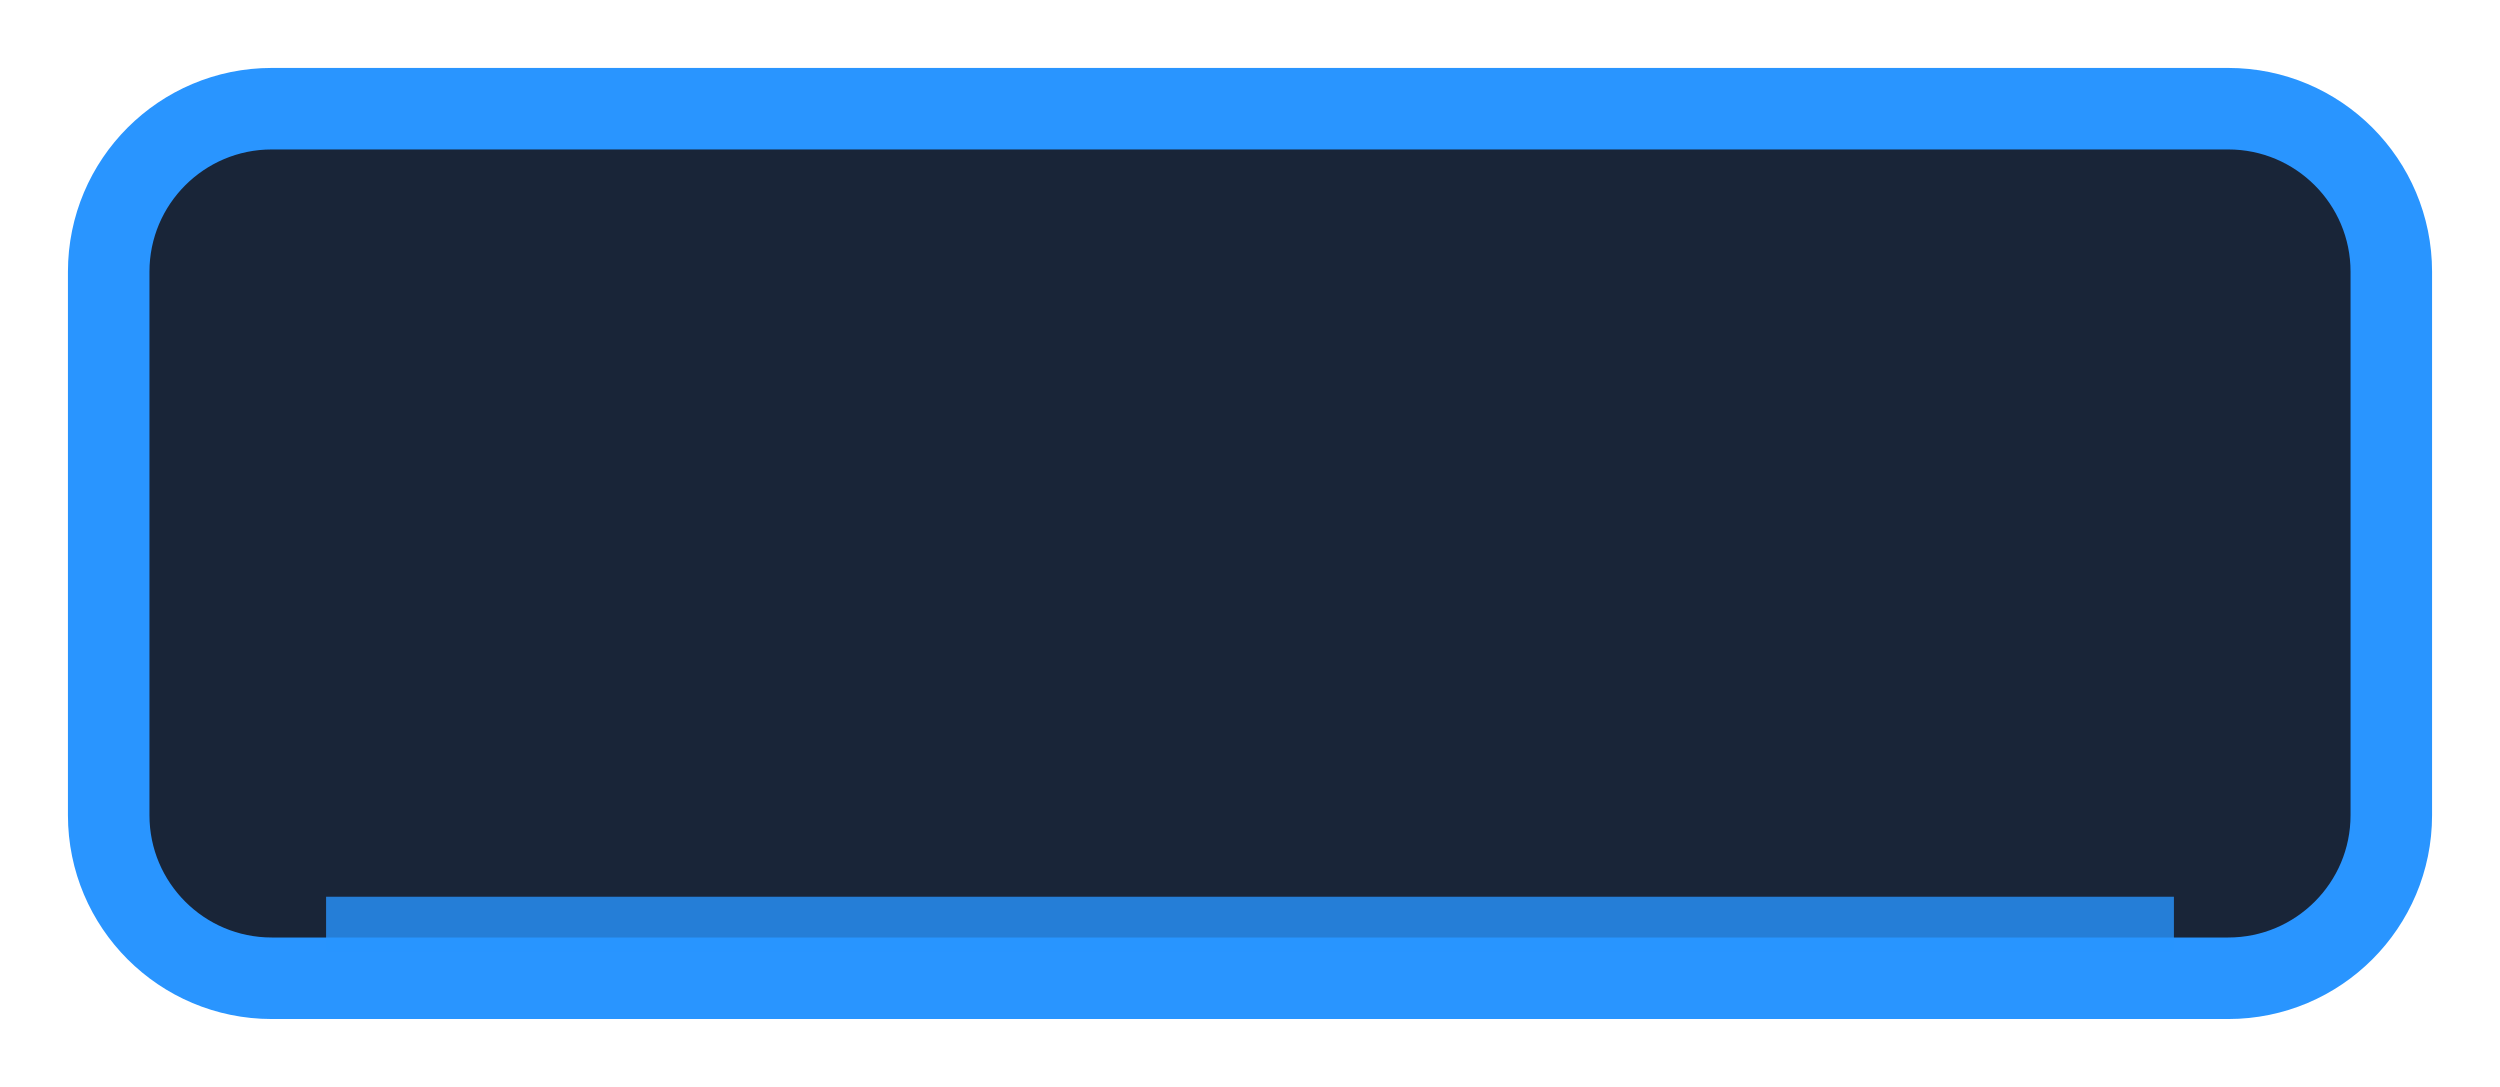
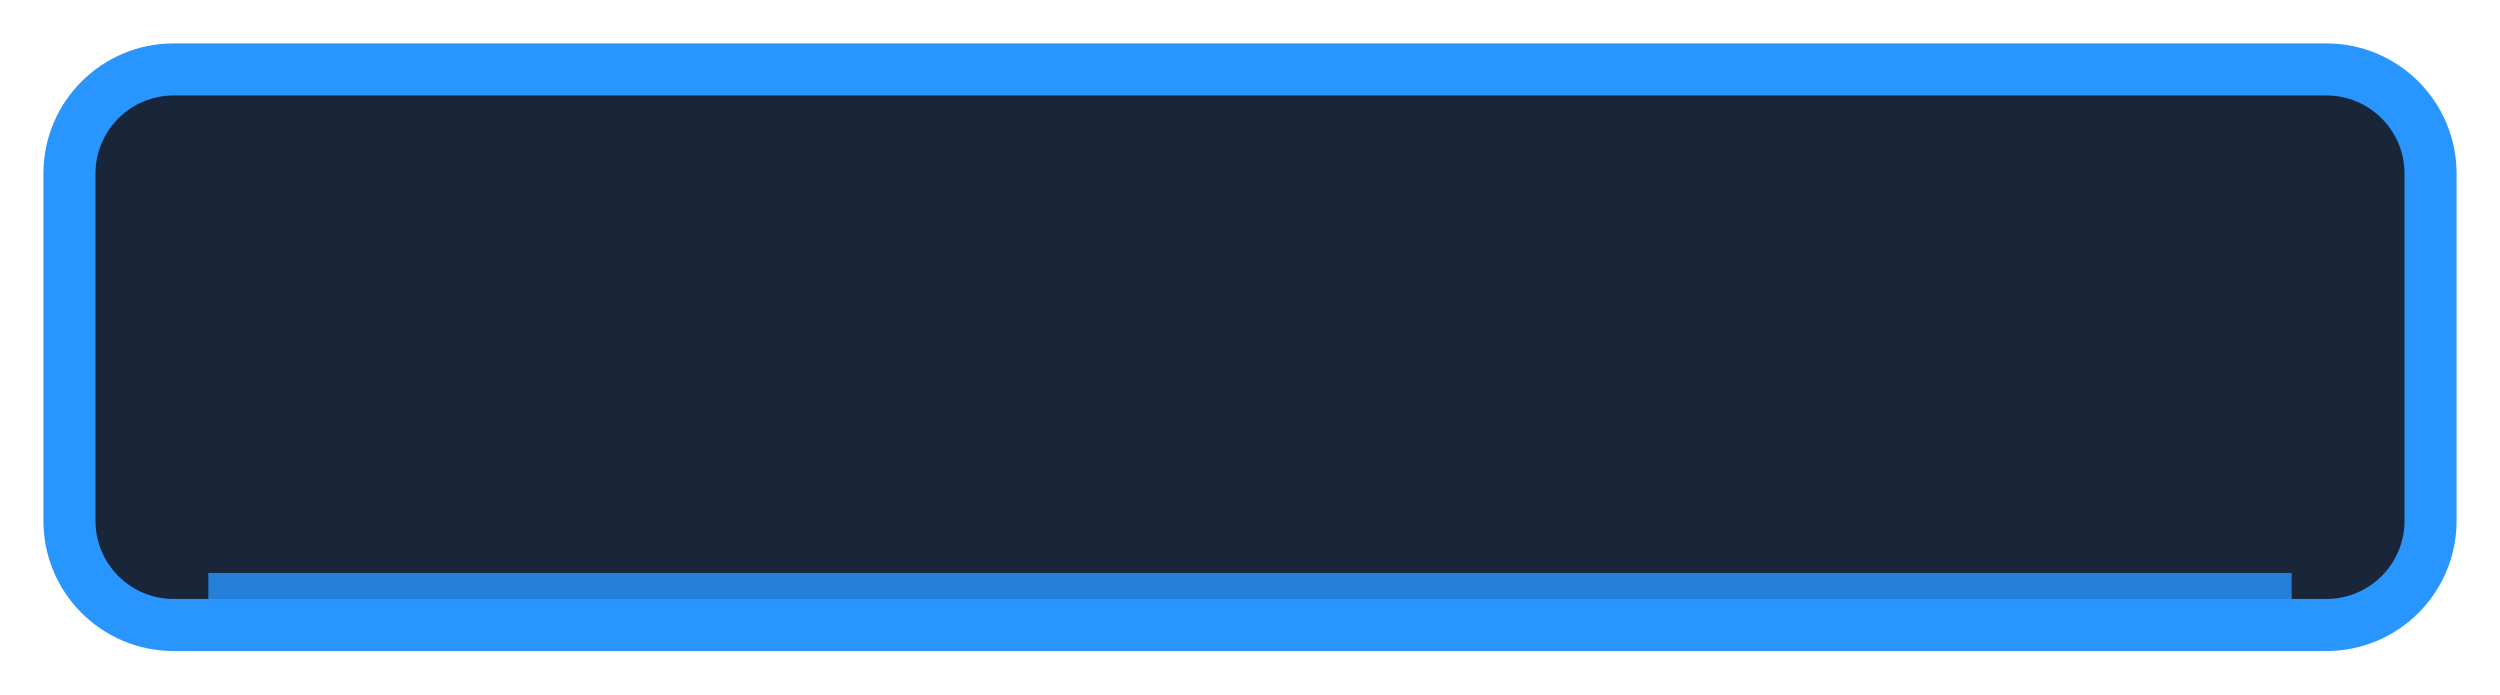
- <svg xmlns="http://www.w3.org/2000/svg" width="46" height="20" viewBox="0 0 46 20">
-   <rect x="2" y="2" width="42" height="16" rx="3" fill="#000e23" fill-opacity="0.9" stroke="#2995ff" stroke-width="1.5" />
-   <rect x="6" y="16.5" width="34" height="1" fill="#2995ff" fill-opacity="0.8" />
+ <svg xmlns="http://www.w3.org/2000/svg" width="72" height="20" viewBox="0 0 72 20">
+   <rect x="2" y="2" width="68" height="16" rx="3" fill="#000e23" fill-opacity="0.9" stroke="#2995ff" stroke-width="1.5" />
+   <rect x="6" y="16.5" width="60" height="1" fill="#2995ff" fill-opacity="0.8" />
</svg>
